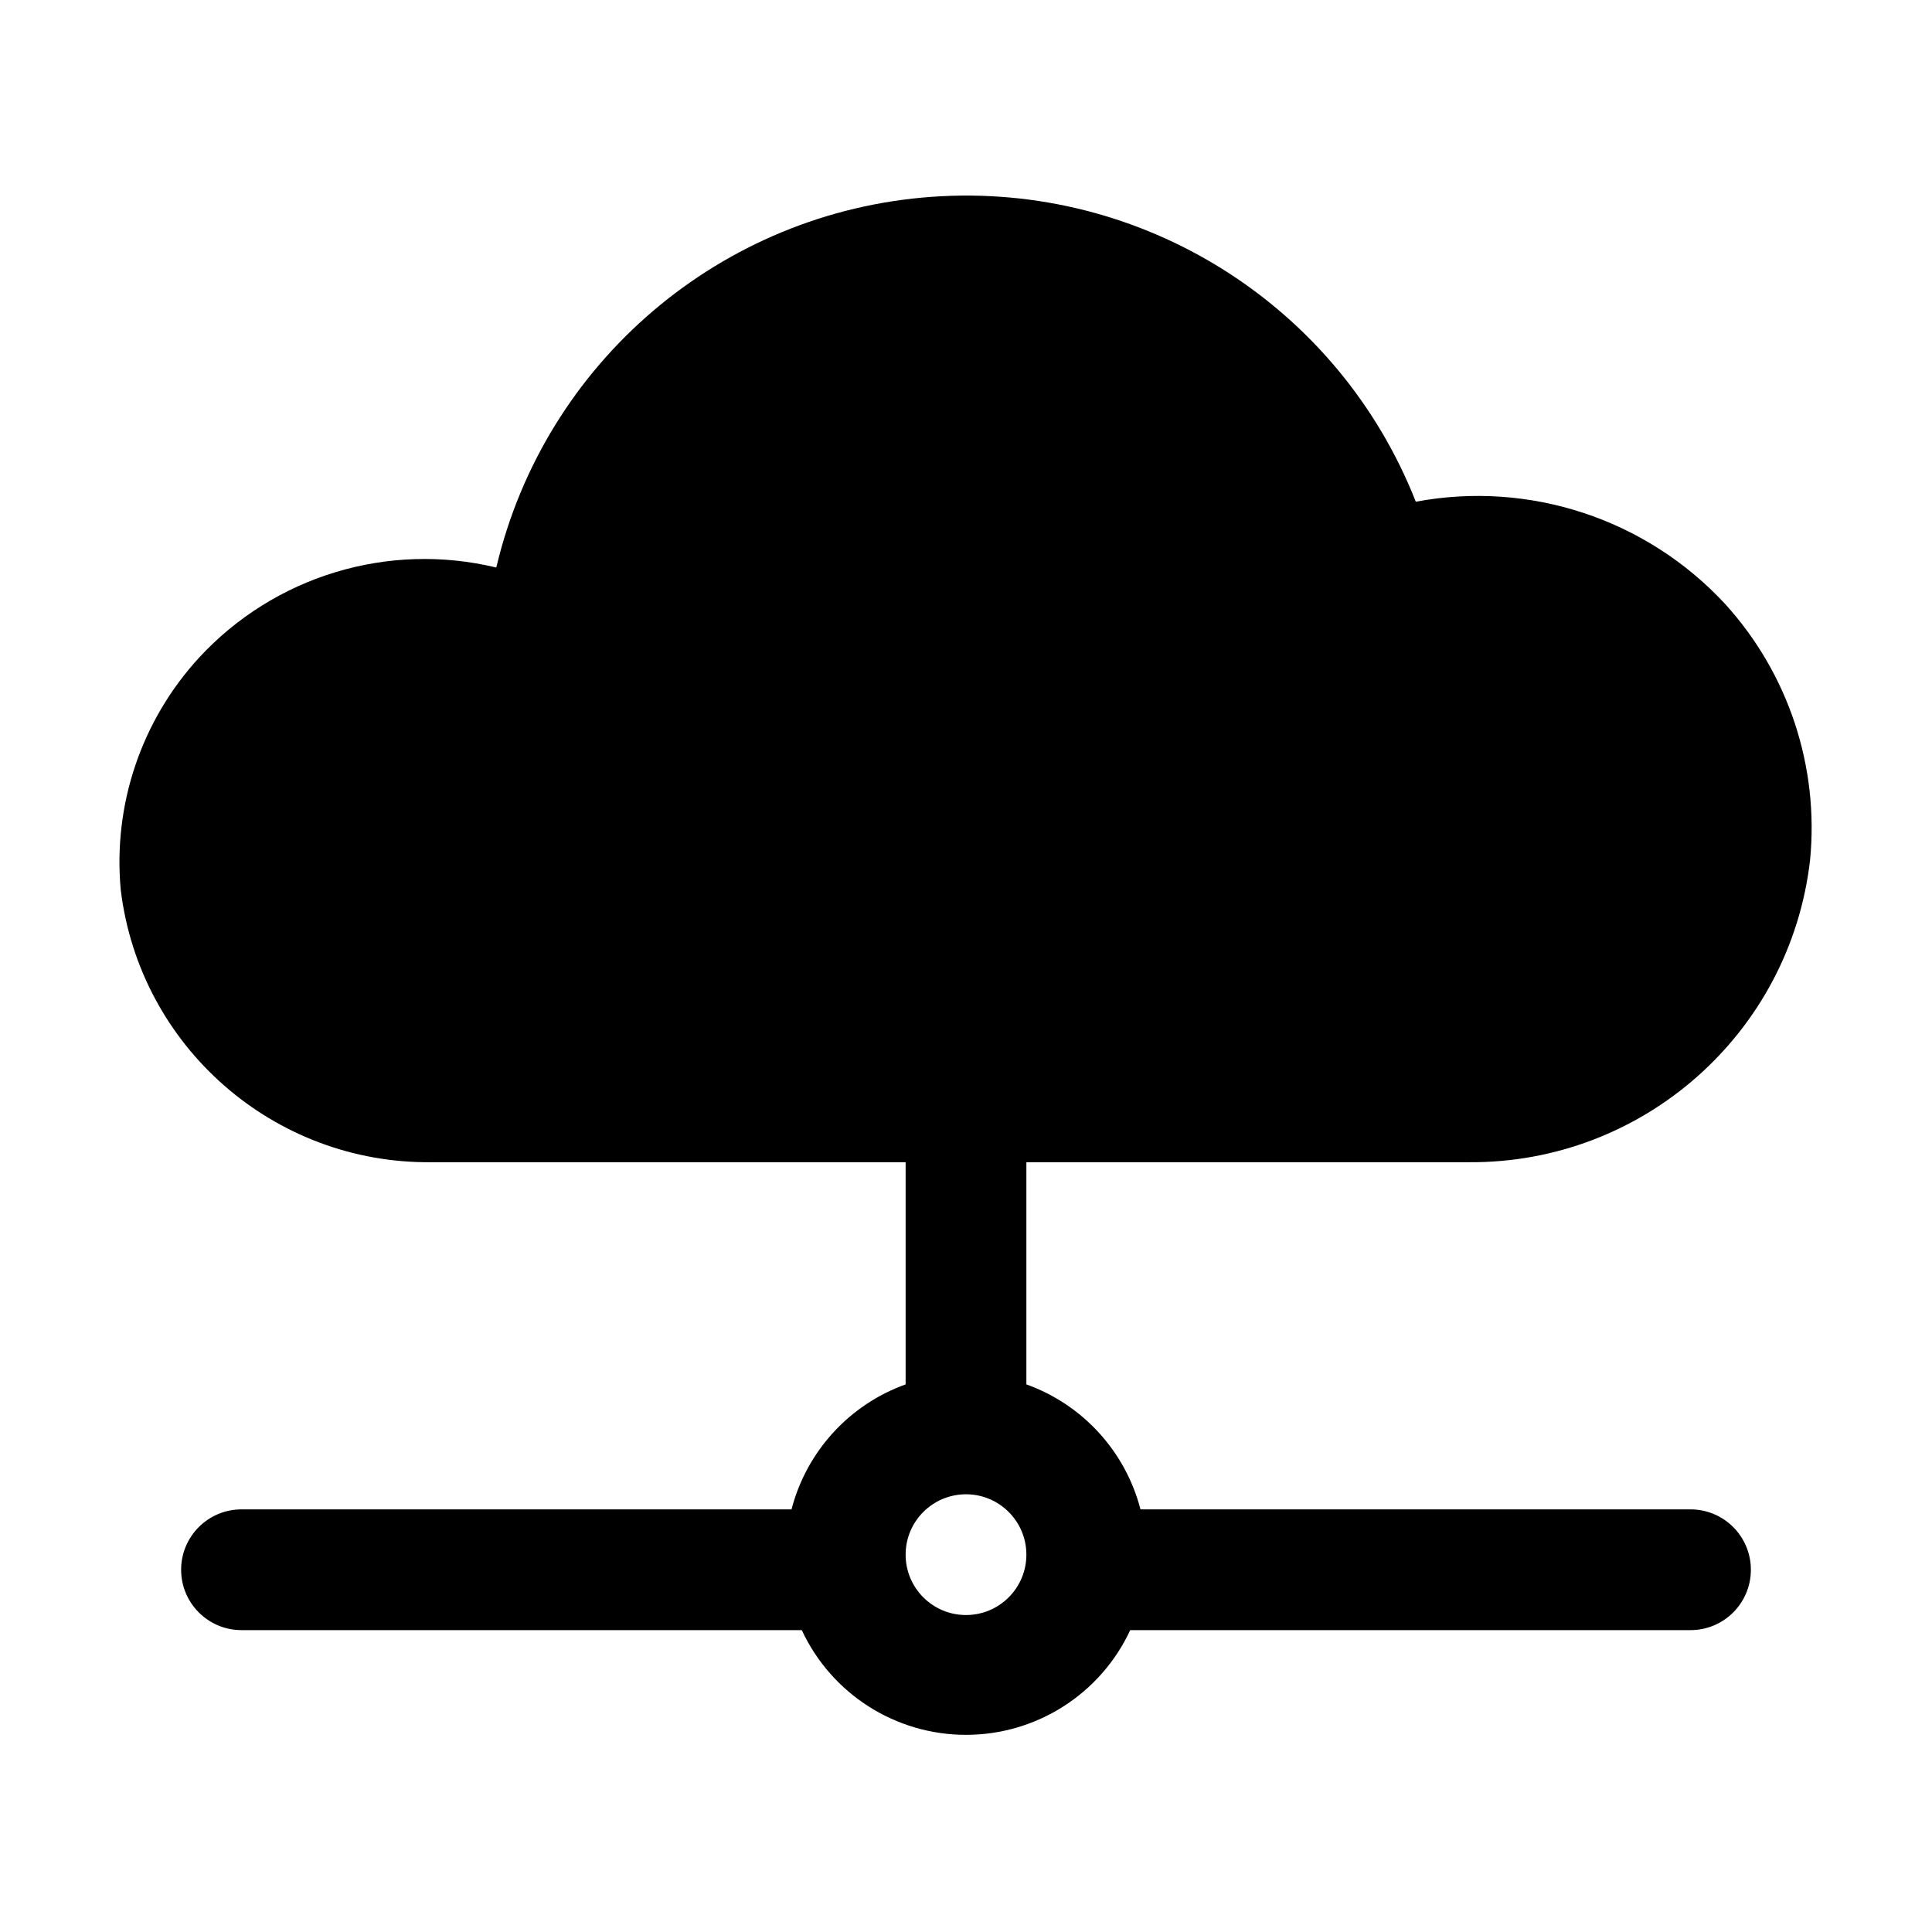
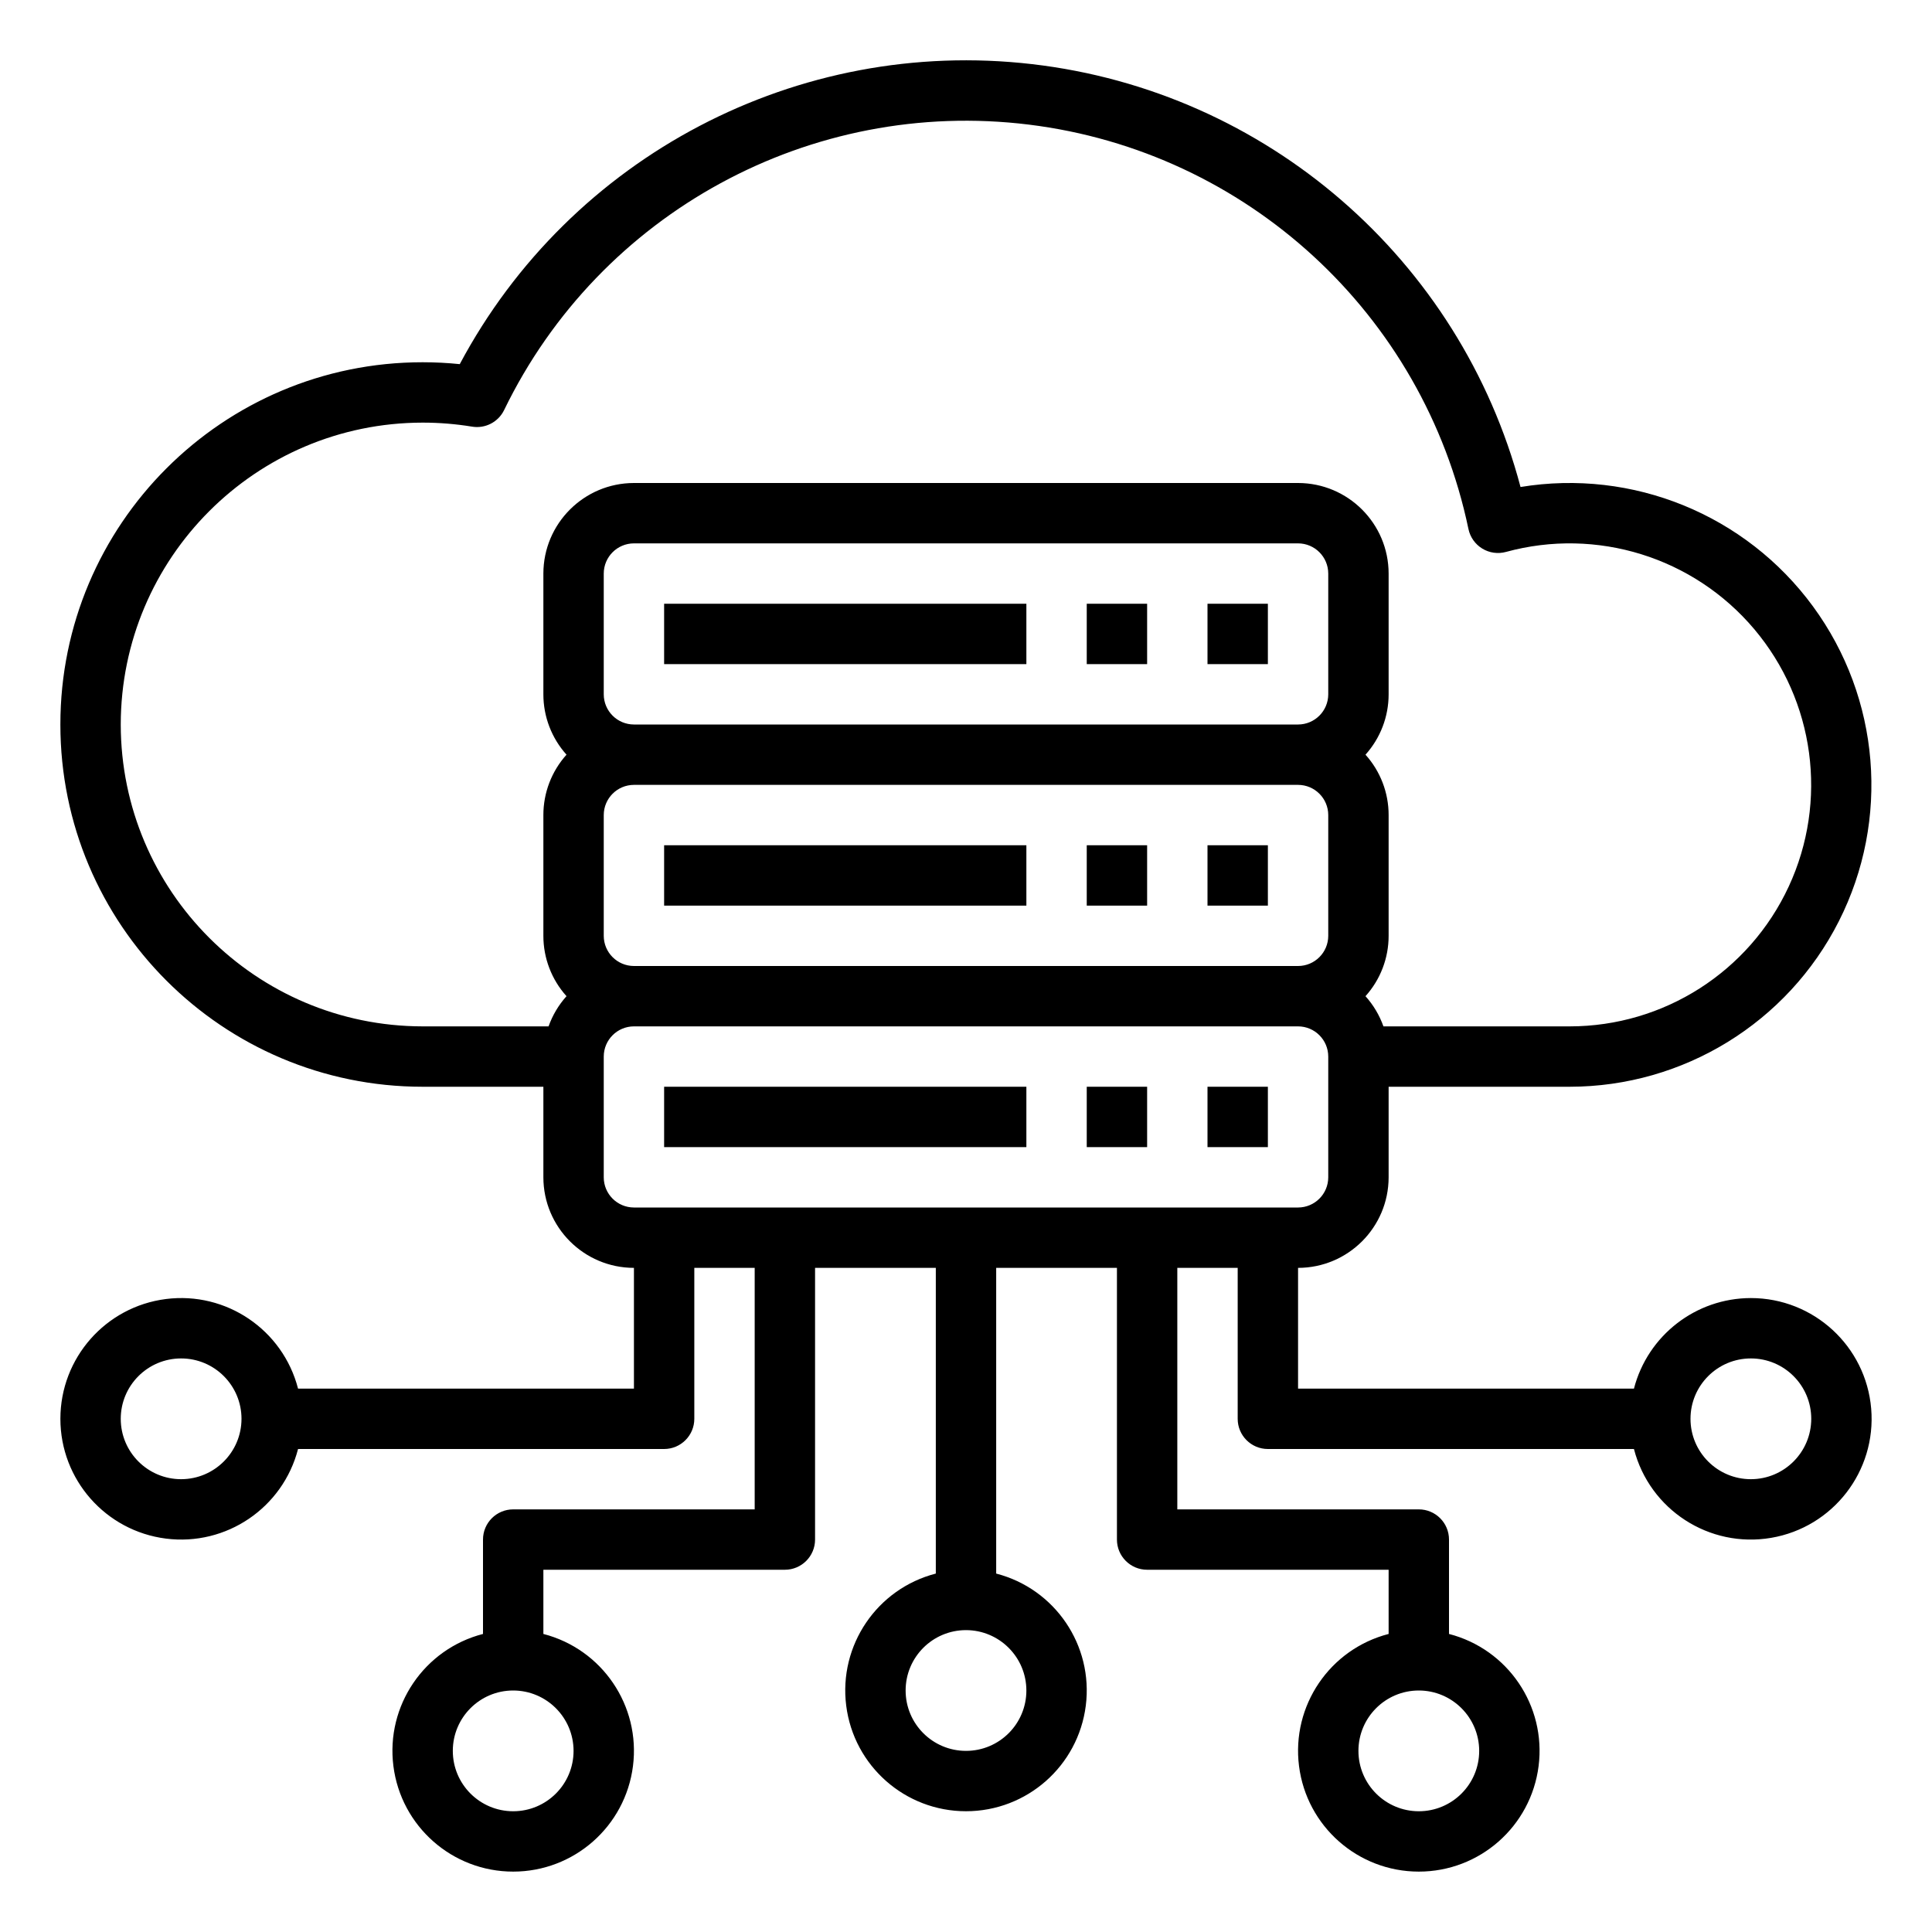
- <svg xmlns="http://www.w3.org/2000/svg" viewBox="0 0 32 32" x="0px" y="0px">
-   <g data-name="Layer 4">
-     <path d="M24.32,19.25a5.65,5.65,0,0,0,5.66-5A5.51,5.51,0,0,0,28.57,10a5.58,5.58,0,0,0-5.12-1.69A8,8,0,0,0,8.22,9.4,5.08,5.08,0,0,0,3.3,10.89,5,5,0,0,0,2,14.74a5.13,5.13,0,0,0,5.15,4.51H15v3.68A3,3,0,0,0,13.11,25H4a1,1,0,0,0,0,2h9.28a3,3,0,0,0,5.44,0H28a1,1,0,0,0,0-2H18.89A3,3,0,0,0,17,22.93V19.25ZM16,26.75a1,1,0,1,1,1-1A1,1,0,0,1,16,26.75Z" />
+ <svg xmlns="http://www.w3.org/2000/svg" viewBox="0 0 512 512">
+   <g id="Outline">
+     <g id="Hosting-server-cloud">
+       <path d="m176 160h96v16h-96z" />
+       <path d="m288 160h16v16h-16z" />
+       <path d="m320 160h16v16h-16z" />
+       <path d="m176 224h96v16h-96z" />
+       <path d="m288 224h16v16h-16z" />
+       <path d="m320 224h16v16h-16z" />
+       <path d="m176 288h96v16h-96z" />
+       <path d="m288 288h16v16h-16z" />
+       <path d="m320 288h16v16h-16z" />
+       <path d="m464 344a32.057 32.057 0 0 0 -30.987 24h-89.013v-32a24.028 24.028 0 0 0 24-24v-24h48a80 80 0 1 0 -13.044-158.939 152.031 152.031 0 0 0 -281.115-32.561 97.271 97.271 0 0 0 -9.841-.5 96 96 0 0 0 0 192h32v24a24.028 24.028 0 0 0 24 24v32h-89.013a32 32 0 1 0 0 16h97.013a8 8 0 0 0 8-8v-40h16v64h-64a8 8 0 0 0 -8 8v25.013a32 32 0 1 0 16 0v-17.013h64a8 8 0 0 0 8-8v-72h32v81.013a32 32 0 1 0 16 0v-81.013h32v72a8 8 0 0 0 8 8h64v17.013a32 32 0 1 0 16 0v-25.013a8 8 0 0 0 -8-8h-64v-64h16v40a8 8 0 0 0 8 8h97.013a32 32 0 1 0 30.987-40zm-416 48a16 16 0 1 1 16-16 16.019 16.019 0 0 1 -16 16zm104 72a16 16 0 1 1 -16-16 16.019 16.019 0 0 1 16 16zm120-16a16 16 0 1 1 -16-16 16.019 16.019 0 0 1 16 16zm120 16a16 16 0 1 1 -16-16 16.019 16.019 0 0 1 16 16zm-232-280v-32a8.009 8.009 0 0 1 8-8h176a8.009 8.009 0 0 1 8 8v32a8.009 8.009 0 0 1 -8 8h-176a8.009 8.009 0 0 1 -8-8zm0 64v-32a8.009 8.009 0 0 1 8-8h176a8.009 8.009 0 0 1 8 8v32a8.009 8.009 0 0 1 -8 8h-176a8.009 8.009 0 0 1 -8-8zm-128-56a80.091 80.091 0 0 1 80-80 80.944 80.944 0 0 1 13.1 1.064 7.994 7.994 0 0 0 8.5-4.4 136.036 136.036 0 0 1 255.55 31.514 8 8 0 0 0 9.959 6.085 64 64 0 1 1 16.891 125.737h-49.376a24.015 24.015 0 0 0 -4.755-8 23.9 23.9 0 0 0 6.131-16v-32a23.9 23.9 0 0 0 -6.131-16 23.9 23.9 0 0 0 6.131-16v-32a24.028 24.028 0 0 0 -24-24h-176a24.028 24.028 0 0 0 -24 24v32a23.9 23.9 0 0 0 6.131 16 23.9 23.9 0 0 0 -6.131 16v32a23.9 23.9 0 0 0 6.131 16 24.015 24.015 0 0 0 -4.755 8h-33.376a80.091 80.091 0 0 1 -80-80zm128 120v-32a8.009 8.009 0 0 1 8-8h176a8.009 8.009 0 0 1 8 8v32a8.009 8.009 0 0 1 -8 8h-176a8.009 8.009 0 0 1 -8-8zm304 80a16 16 0 1 1 16-16 16.019 16.019 0 0 1 -16 16z" />
+     </g>
  </g>
</svg>
